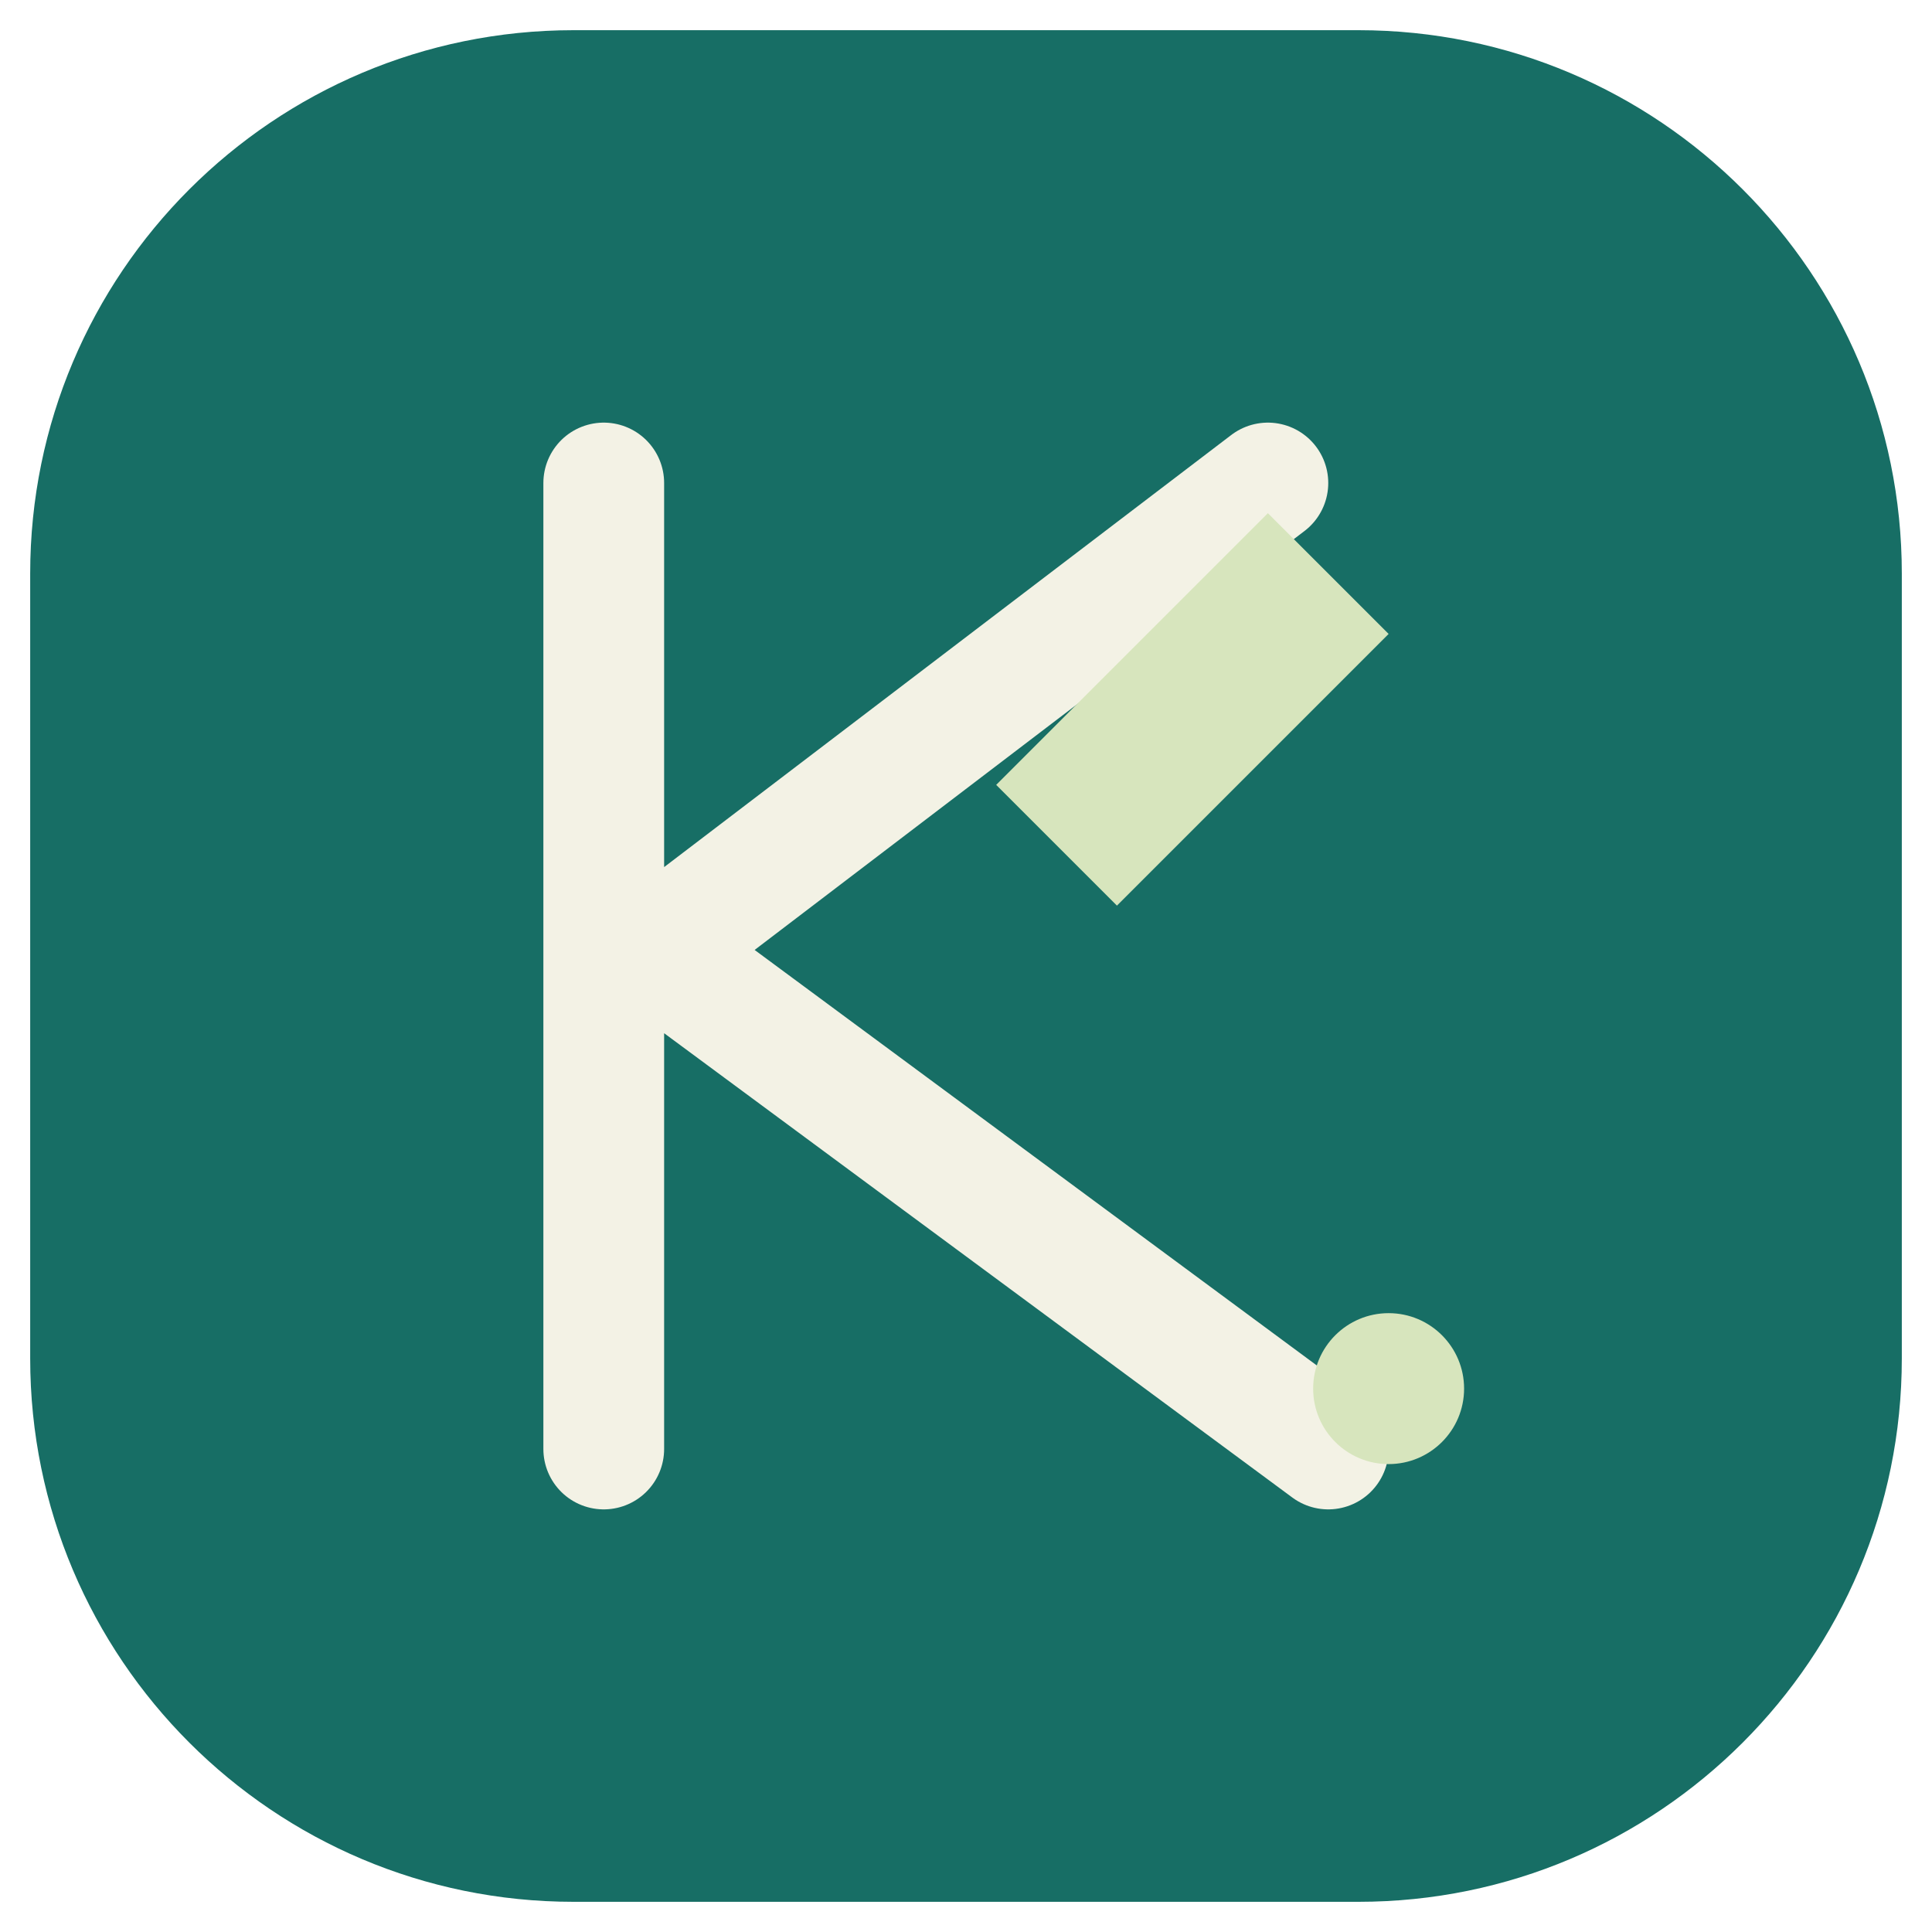
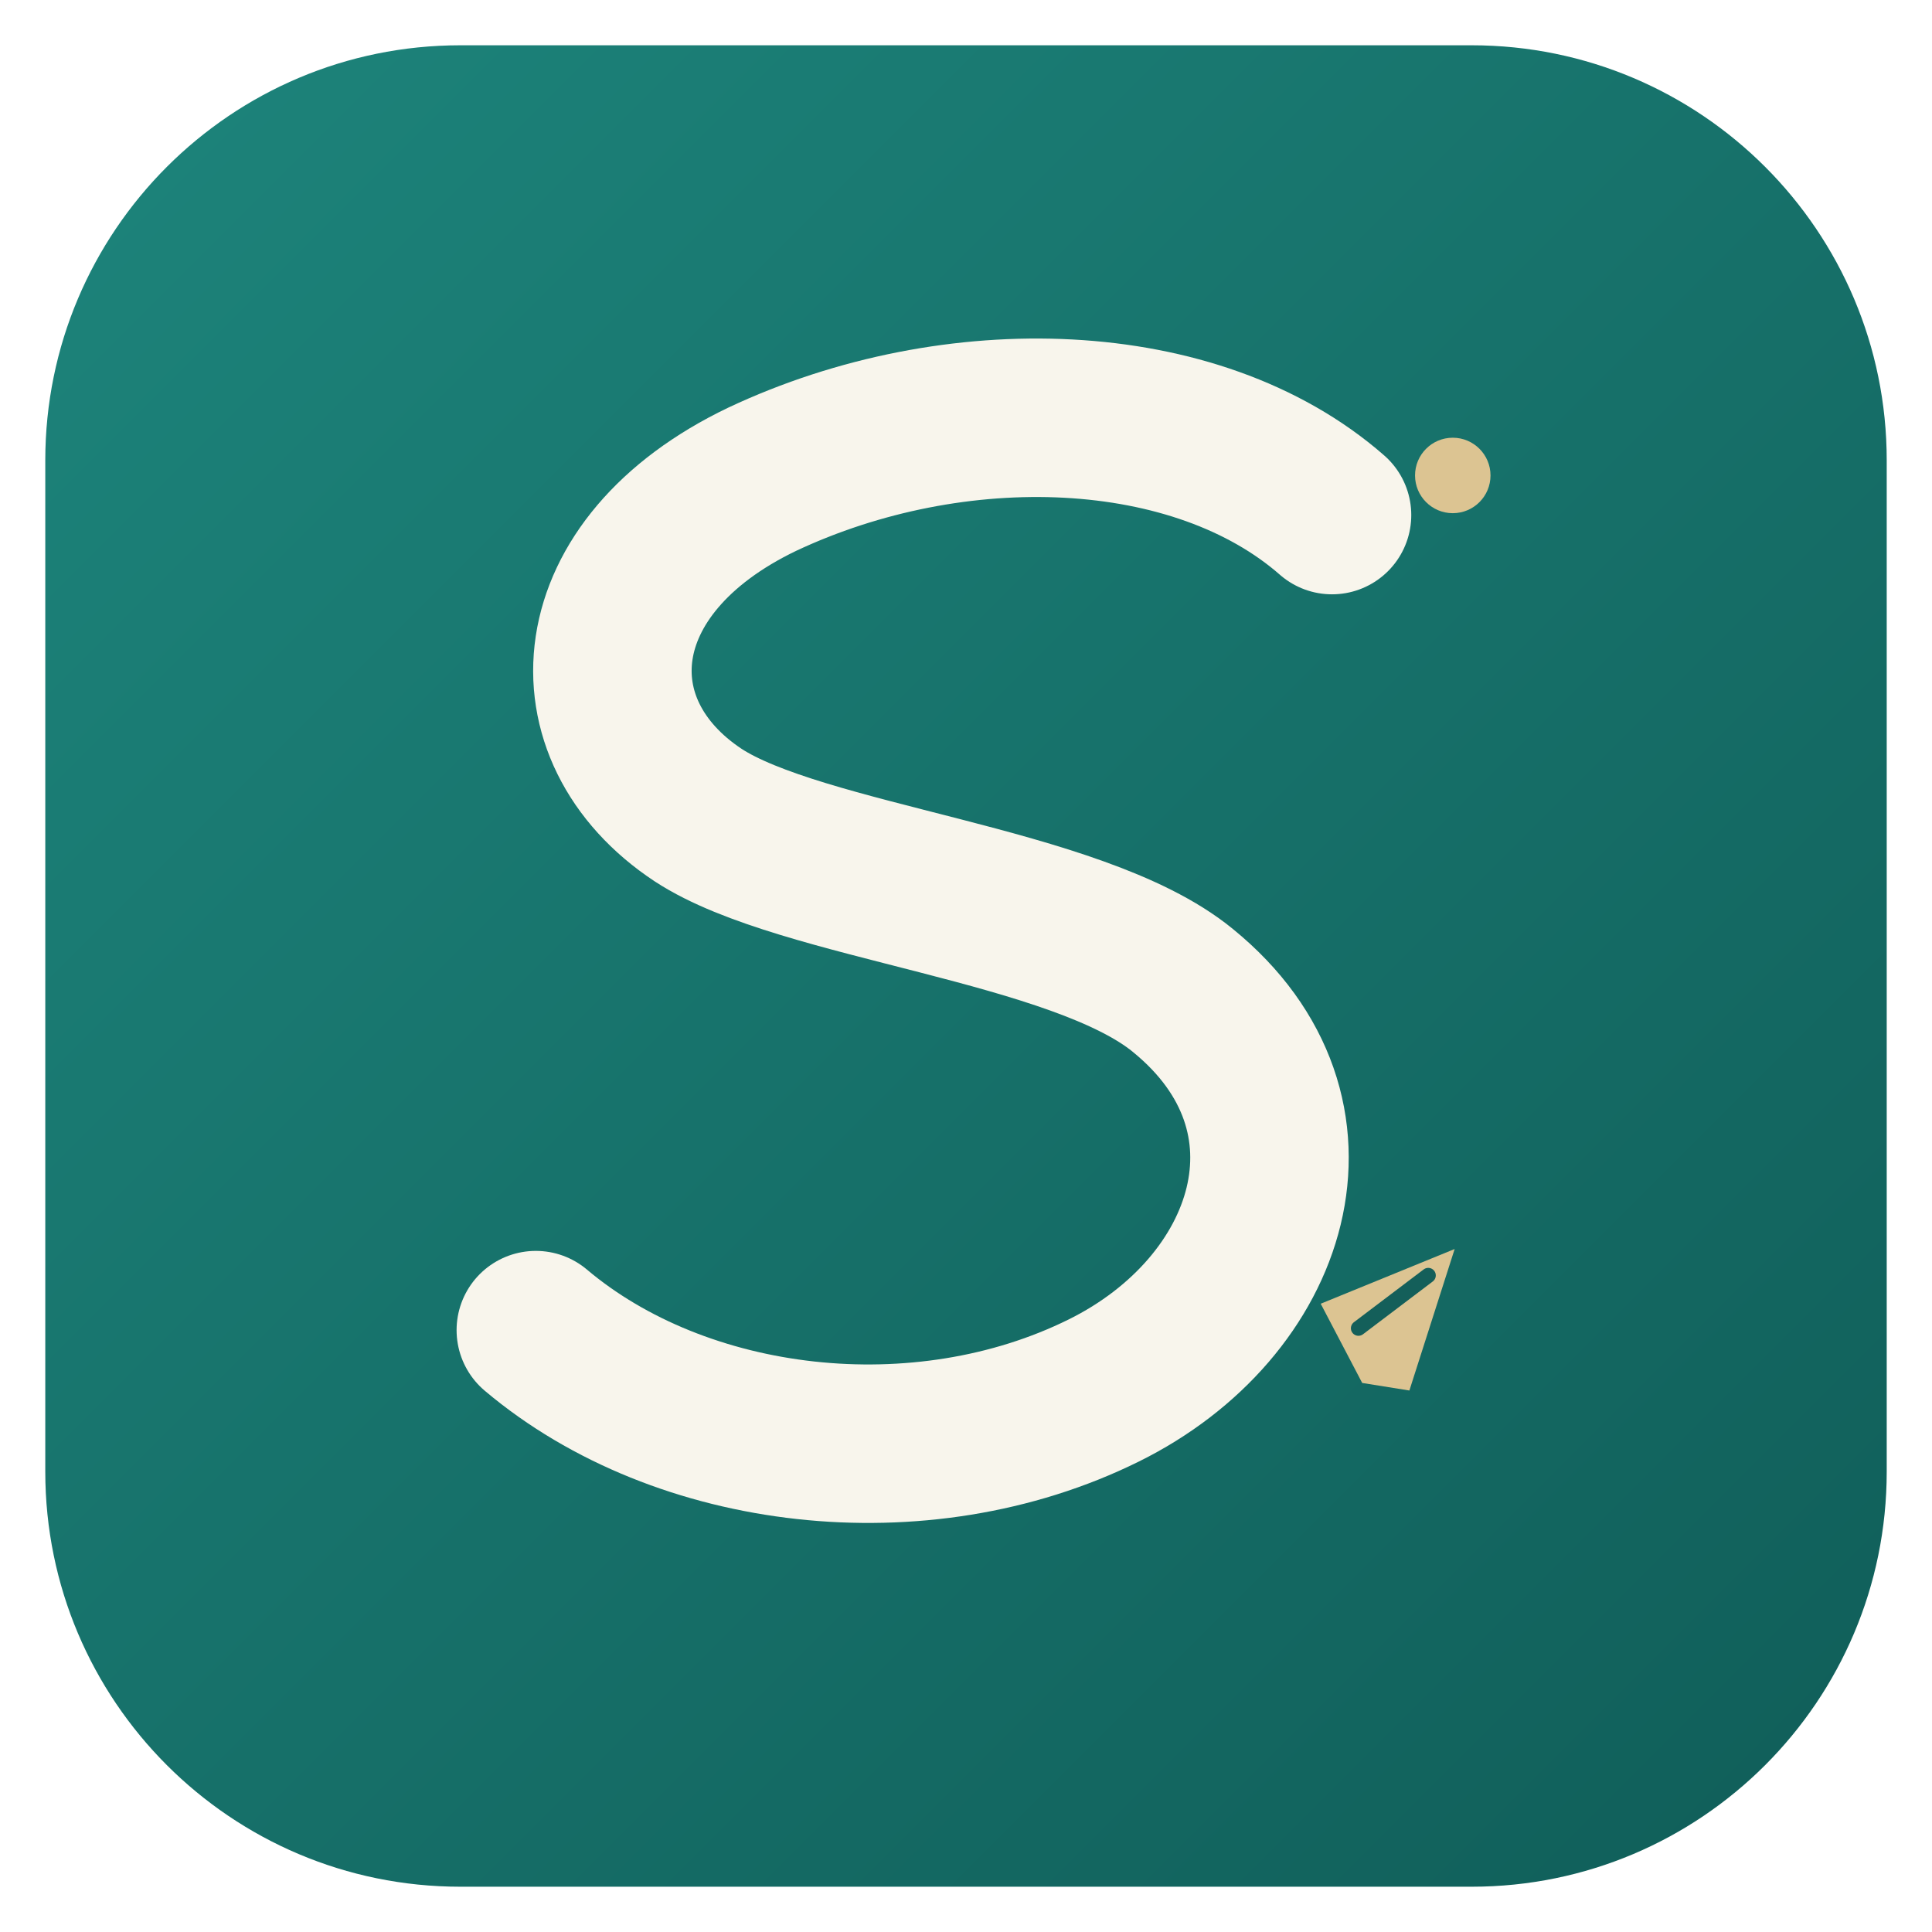
- <svg xmlns="http://www.w3.org/2000/svg" viewBox="0 0 64 64">
-   <rect x="1" y="1" width="62" height="62" rx="18" fill="#176e65" />
-   <path d="M20 16v32m1-16 21-16M21 31l23 17" stroke="#f3f2e5" stroke-width="4" stroke-linecap="round" stroke-linejoin="round" fill="none" />
-   <path d="m42 17 4 4-9 9-4-4z" fill="#d7e5bd" />
-   <circle cx="46" cy="46" r="2.5" fill="#d7e5bd" />
+ <svg xmlns="http://www.w3.org/2000/svg" width="1024" height="1024" viewBox="0 0 1024 1024" role="img" aria-label="SketchGlide">
+   <defs>
+     <linearGradient id="g" x1="0" y1="0" x2="1" y2="1">
+       <stop stop-color="#1D847B" />
+       <stop offset="1" stop-color="#105E59" />
+     </linearGradient>
+   </defs>
+   <rect x="24" y="24" width="976" height="976" rx="220" fill="url(#g)" />
+   <path d="M706 273C634 210 506 206 404 254C308 300 302 387 370 432C425 468 571 479 627 525C708 591 674 693 585 737C488 785 361 770 284 705" fill="none" stroke="#F8F5EC" stroke-width="84" stroke-linecap="round" />
+   <path d="m700 691 71-29-24 75-25-4-22-42Z" fill="#DCC492" />
+   <path d="m720 704 37-28" fill="none" stroke="#145F5A" stroke-width="8" stroke-linecap="round" />
+   <circle cx="770" cy="252" r="20" fill="#DCC492" />
</svg>
